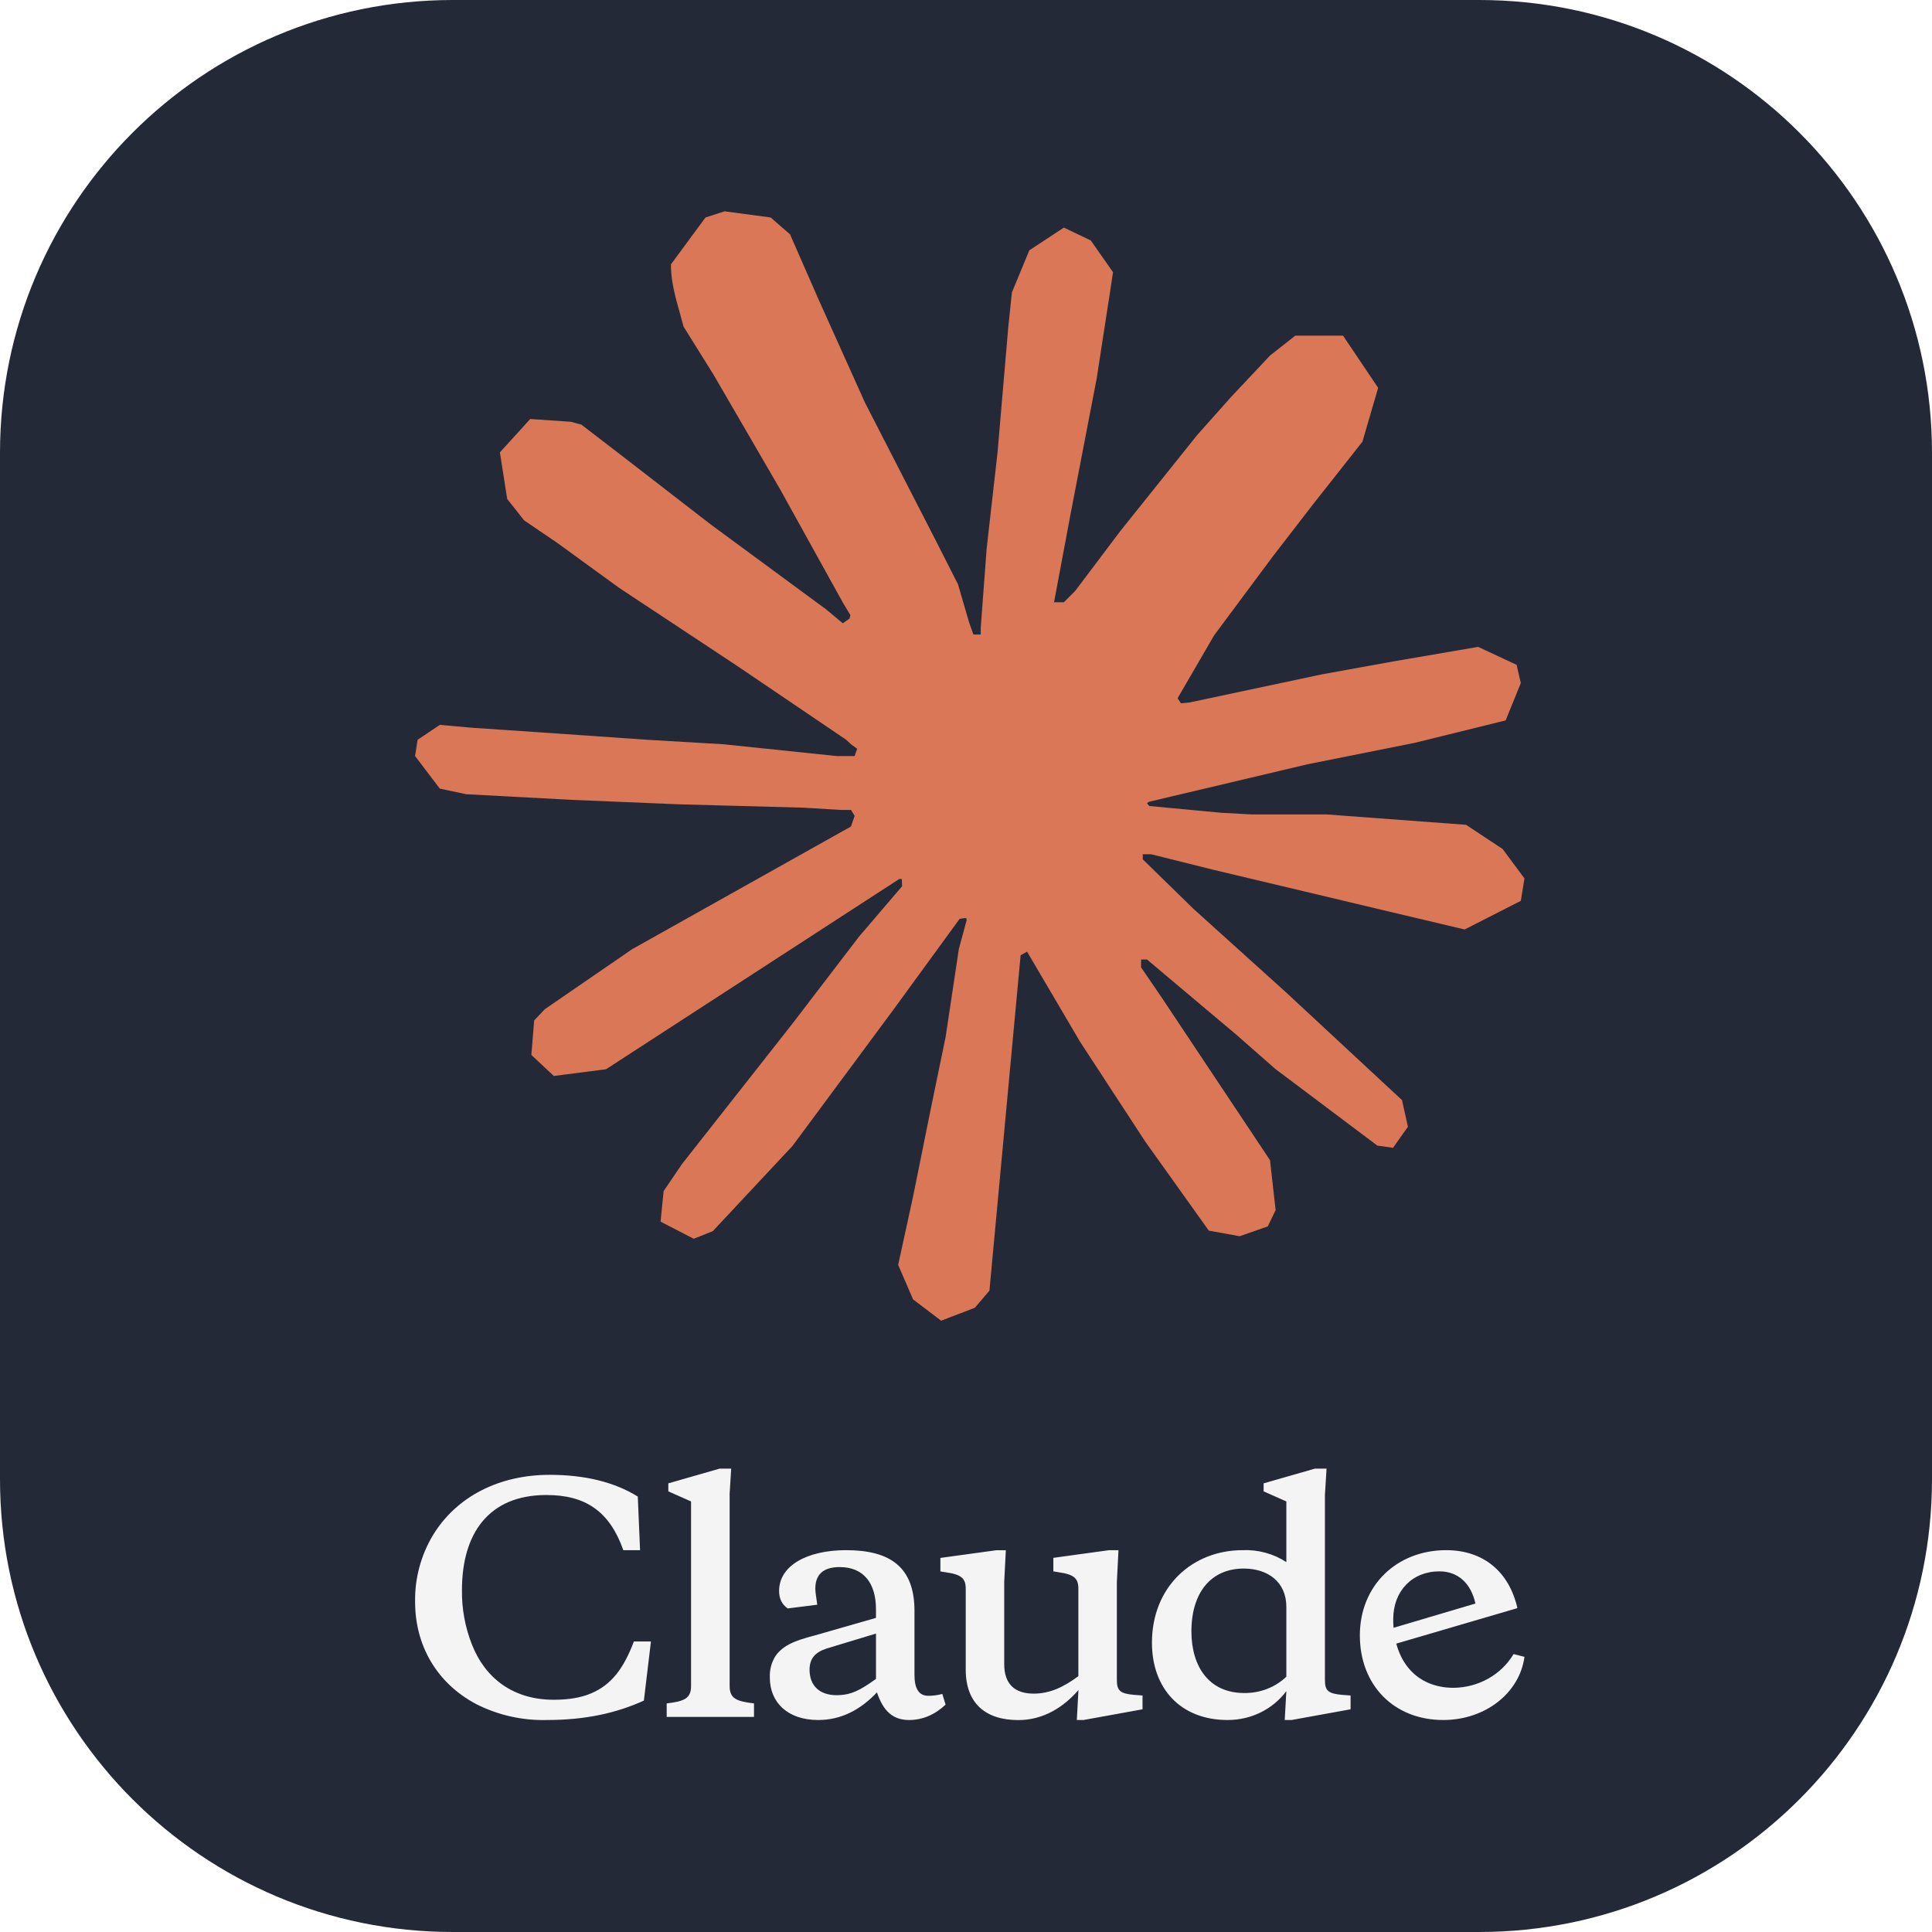
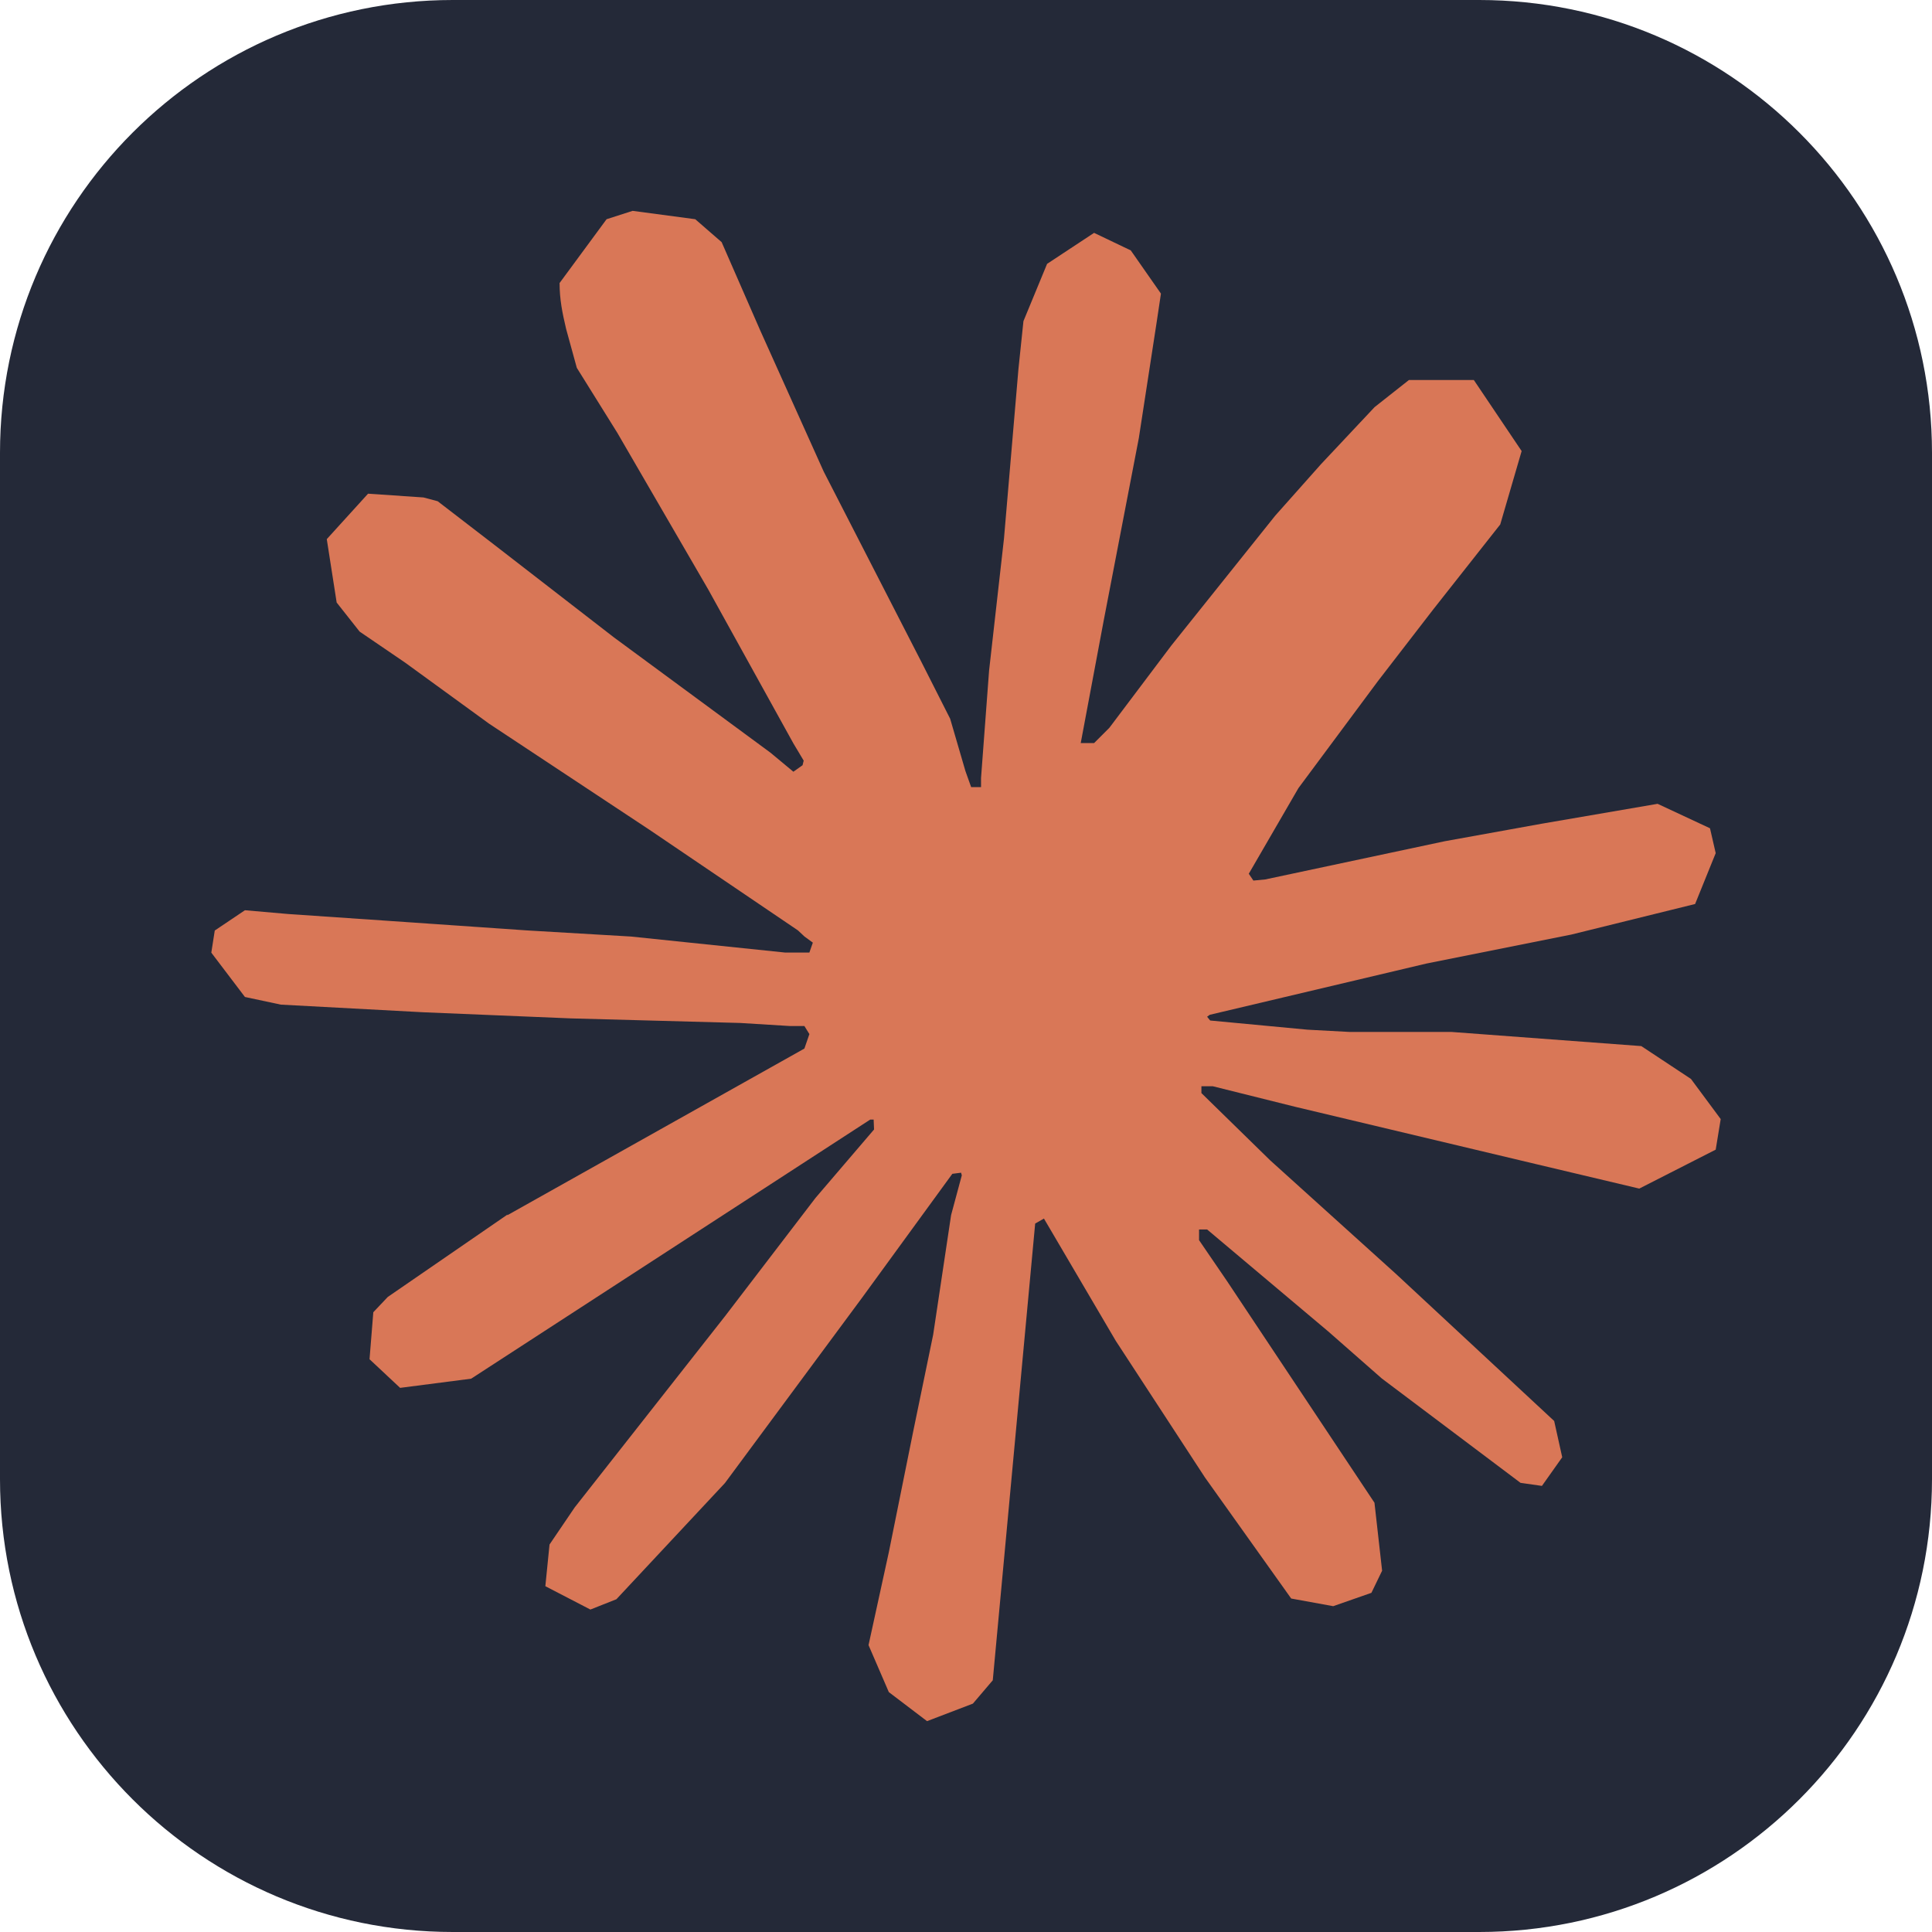
- <svg xmlns="http://www.w3.org/2000/svg" width="256" height="256" viewBox="0 0 256 256" fill="none">
-   <path d="M196 0H60C26.863 0 0 26.863 0 60V196C0 229.137 26.863 256 60 256H196C229.137 256 256 229.137 256 196V60C256 26.863 229.137 0 196 0Z" fill="#242938" />
-   <path d="M83.842 125.727L112.758 109.514L113.242 108.101L112.758 107.32H111.344L106.506 107.022L89.982 106.576L75.654 105.981L61.773 105.237L58.275 104.494L55 100.18L55.335 98.023L58.275 96.052L62.48 96.424L71.784 97.056L85.74 98.023L95.862 98.618L110.86 100.18H113.242L113.577 99.213L112.758 98.618L112.125 98.023L97.686 88.243L82.055 77.905L73.868 71.955L69.439 68.943L67.207 66.117L66.239 59.944L70.258 55.518L75.654 55.89L77.031 56.262L82.502 60.464L94.188 69.501L109.446 80.731L111.679 82.59L112.572 81.958L112.684 81.512L111.679 79.839L103.38 64.852L94.522 49.606L90.578 43.284L89.536 39.491C89.163 37.929 88.903 36.627 88.903 35.028L93.481 28.818L96.011 28L102.114 28.818L104.682 31.049L108.478 39.714L114.619 53.361L124.146 71.918L126.937 77.421L128.426 82.516L128.984 84.078H129.951V83.185L130.733 72.736L132.184 59.906L133.598 43.395L134.082 38.747L136.39 33.169L140.967 30.157L144.54 31.867L147.48 36.07L147.07 38.784L145.321 50.126L141.897 67.902L139.665 79.801H140.967L142.456 78.314L148.485 70.319L158.607 57.675L163.073 52.655L168.283 47.114L171.632 44.474H177.959L182.611 51.391L180.527 58.531L174.014 66.786L168.618 73.777L160.877 84.189L156.039 92.519L156.486 93.189L157.639 93.077L175.131 89.359L184.583 87.648L195.859 85.714L200.958 88.094L201.516 90.511L199.507 95.457L187.449 98.432L173.307 101.258L152.243 106.241L151.983 106.427L152.281 106.799L161.77 107.692L165.827 107.915H175.763L194.259 109.291L199.097 112.489L202 116.393L201.516 119.368L194.073 123.161L184.025 120.781L160.579 115.203L152.541 113.195H151.425V113.865L158.123 120.41L170.404 131.491L185.774 145.771L186.556 149.304L184.583 152.093L182.499 151.795L168.99 141.643L163.78 137.069L151.983 127.14H151.201V128.182L153.918 132.161L168.283 153.729L169.027 160.348L167.985 162.505L164.264 163.807L160.17 163.063L151.759 151.275L143.088 137.999L136.092 126.099L135.236 126.583L131.105 171.021L129.17 173.289L124.704 175L120.983 172.174L119.01 167.6L120.983 158.563L123.364 146.775L125.299 137.404L127.049 125.764L128.091 121.897L128.016 121.637L127.16 121.748L118.377 133.797L105.017 151.833L94.448 163.137L91.918 164.141L87.526 161.873L87.935 157.82L90.392 154.212L105.017 135.619L113.837 124.091L119.531 117.435L119.494 116.468H119.159L80.306 141.68L73.384 142.573L70.407 139.784L70.779 135.21L72.193 133.722L83.879 125.69L83.842 125.727Z" fill="#D97757" />
-   <path d="M73.372 225.227C67.97 225.227 64.279 222.348 62.536 217.917C61.625 215.608 61.176 213.157 61.212 210.69C61.212 203.257 64.699 198.096 72.404 198.096C77.58 198.096 80.776 200.255 82.594 205.405H84.811L84.51 198.301C81.411 196.389 77.537 195.423 72.823 195.423C66.184 195.423 60.534 198.26 57.392 203.38C55.769 206.083 54.943 209.157 55.003 212.273C55.003 217.958 57.812 222.996 63.085 225.792C65.971 227.265 69.208 227.995 72.479 227.91C77.623 227.91 81.701 226.974 85.317 225.34L86.253 217.506H83.993C82.638 221.083 81.023 223.232 78.344 224.373C77.031 224.939 75.374 225.227 73.372 225.227ZM96.67 198.096L96.885 194.6H95.357L88.556 196.553V197.612L91.569 198.949V223.397C91.569 225.062 90.676 225.432 88.341 225.71V227.499H99.909V225.71C97.563 225.432 96.681 225.062 96.681 223.397V198.106L96.67 198.096ZM142.674 227.91H143.567L151.39 226.491V224.661L150.293 224.579C148.463 224.414 147.99 224.055 147.99 222.625V209.589L148.205 205.405H146.968L139.575 206.423V208.212L140.296 208.335C142.297 208.613 142.889 209.147 142.889 210.484V222.101C140.974 223.52 139.144 224.414 136.971 224.414C134.56 224.414 133.064 223.242 133.064 220.508V209.6L133.279 205.415H132.01L124.606 206.433V208.222L125.37 208.345C127.372 208.623 127.963 209.158 127.963 210.494V221.217C127.963 225.761 130.654 227.92 134.937 227.92C138.208 227.92 140.888 226.255 142.9 223.941L142.685 227.92L142.674 227.91ZM121.173 213.445C121.173 207.636 117.945 205.405 112.112 205.405C106.968 205.405 103.234 207.441 103.234 210.813C103.234 211.82 103.611 212.591 104.375 213.126L108.292 212.633C108.12 211.502 108.034 210.813 108.034 210.525C108.034 208.613 109.099 207.646 111.262 207.646C114.458 207.646 116.072 209.795 116.072 213.249V214.38L108.002 216.693C105.311 217.393 103.783 217.999 102.761 219.418C102.219 220.286 101.957 221.287 102.008 222.297C102.008 225.586 104.375 227.91 108.421 227.91C111.348 227.91 113.942 226.645 116.202 224.25C117.009 226.645 118.246 227.91 120.452 227.91C122.239 227.91 123.853 227.221 125.295 225.874L124.864 224.455C124.24 224.62 123.637 224.702 123.003 224.702C121.765 224.702 121.173 223.767 121.173 221.937V213.445ZM110.843 224.62C108.636 224.62 107.27 223.397 107.27 221.248C107.27 219.788 107.991 218.935 109.53 218.441L116.072 216.457V222.461C113.985 223.972 112.758 224.62 110.843 224.62ZM178.96 226.491V224.661L177.852 224.579C176.023 224.414 175.56 224.055 175.56 222.625V198.096L175.775 194.6H174.236L167.435 196.553V197.612L170.448 198.949V206.988C168.752 205.877 166.724 205.322 164.67 205.405C157.912 205.405 152.639 210.319 152.639 217.67C152.639 223.726 156.427 227.91 162.668 227.91C165.896 227.91 168.705 226.409 170.448 224.085L170.233 227.91H171.137L178.96 226.491ZM164.799 207.842C168.027 207.842 170.448 209.631 170.448 212.92V222.173C169.713 222.874 168.838 223.426 167.875 223.797C166.911 224.167 165.88 224.35 164.842 224.332C160.215 224.332 157.869 220.837 157.869 216.169C157.869 210.926 160.548 207.842 164.799 207.842ZM195.5 212.468C194.898 209.754 193.154 208.212 190.733 208.212C187.117 208.212 184.61 210.813 184.61 214.545C184.61 220.066 187.666 223.643 192.606 223.643C194.225 223.628 195.811 223.206 197.207 222.422C198.602 221.637 199.758 220.516 200.558 219.171L202 219.541C201.354 224.332 196.813 227.91 191.239 227.91C184.696 227.91 180.187 223.283 180.187 216.704C180.187 210.073 185.084 205.405 191.626 205.405C196.512 205.405 199.955 208.212 201.064 213.085L184.018 218.081V215.881L195.5 212.478V212.468Z" fill="#F4F4F4" />
+ <svg xmlns="http://www.w3.org/2000/svg" width="256" height="256" version="1.1" viewBox="0 0 256 256">
+   <path d="m196 0h-136c-33.137 0-60 26.863-60 60v136c0 33.137 26.863 60 60 60h136c33.137 0 60-26.863 60-60v-136c0-33.137-26.863-60-60-60z" fill="#242938" />
+   <path d="m67.233 161.02 39.354-22.081 0.662-1.918-0.662-1.067h-1.918l-6.577-0.405-22.486-0.608-19.502-0.81-18.894-1.013-4.754-1.013-4.457-5.875 0.459-2.931 3.998-2.688 5.726 0.5 12.654 0.864 18.988 1.31 13.775 0.81 20.407 2.12h3.241l0.459-1.31-1.107-0.81-0.864-0.81-19.65-13.316-21.271-14.072-11.142-8.103-6.023-4.106-3.039-3.849-1.31-8.4 5.47-6.023 7.347 0.5 1.877 0.5 7.441 5.726 15.896 12.303 20.758 15.288 3.039 2.526 1.216-0.864 0.149-0.608-1.364-2.282-11.29-20.406-12.047-20.758-5.362-8.603-1.418-5.159c-0.5-2.12-0.864-3.903-0.864-6.077l6.226-8.454 3.444-1.107 8.306 1.107 3.498 3.039 5.159 11.804 8.36 18.583 12.965 25.268 3.795 7.495 2.026 6.942 0.756 2.12h1.31v-1.216l1.067-14.235 1.972-17.476 1.918-22.486 0.662-6.334 3.133-7.59 6.226-4.106 4.862 2.323 3.998 5.726-0.554 3.7-2.377 15.45-4.659 24.201-3.039 16.206h1.769l2.026-2.026 8.198-10.885 13.775-17.219 6.077-6.834 7.09-7.55 4.551-3.592h8.603l6.334 9.413-2.836 9.724-8.86 11.236-7.347 9.521-10.534 14.181-6.577 11.344 0.608 0.905 1.567-0.149 23.796-5.064 12.857-2.323 15.342-2.634 6.942 3.241 0.756 3.295-2.728 6.739-16.409 4.052-19.245 3.849-28.658 6.78-0.351 0.257 0.405 0.5 12.911 1.216 5.524 0.297h13.519l25.174 1.877 6.577 4.349 3.944 5.321-0.662 4.052-10.129 5.159-13.667-3.241-31.899-7.59-10.939-2.728h-1.513v0.905l9.116 8.914 16.706 15.085 20.92 19.448 1.067 4.808-2.688 3.795-2.836-0.405-18.381-13.829-7.09-6.226-16.058-13.519h-1.067v1.418l3.7 5.416 19.542 29.374 1.013 9.008-1.418 2.931-5.064 1.769-5.564-1.013-11.439-16.058-11.804-18.084-9.521-16.206-1.161 0.662-5.618 60.517-2.634 3.093-6.077 2.323-5.064-3.849-2.688-6.226 2.688-12.303 3.241-16.058 2.634-12.763 2.377-15.855 1.418-5.267-0.095-0.351-1.161 0.149-11.952 16.409-18.178 24.566-14.383 15.396-3.444 1.364-5.969-3.093 0.554-5.524 3.336-4.916 19.907-25.322 12.006-15.693 7.752-9.062-0.054-1.31h-0.459l-52.873 34.33-9.413 1.216-4.052-3.795 0.5-6.226 1.918-2.026 15.896-10.939-0.054 0.054z" fill="#d97757" />
</svg>
